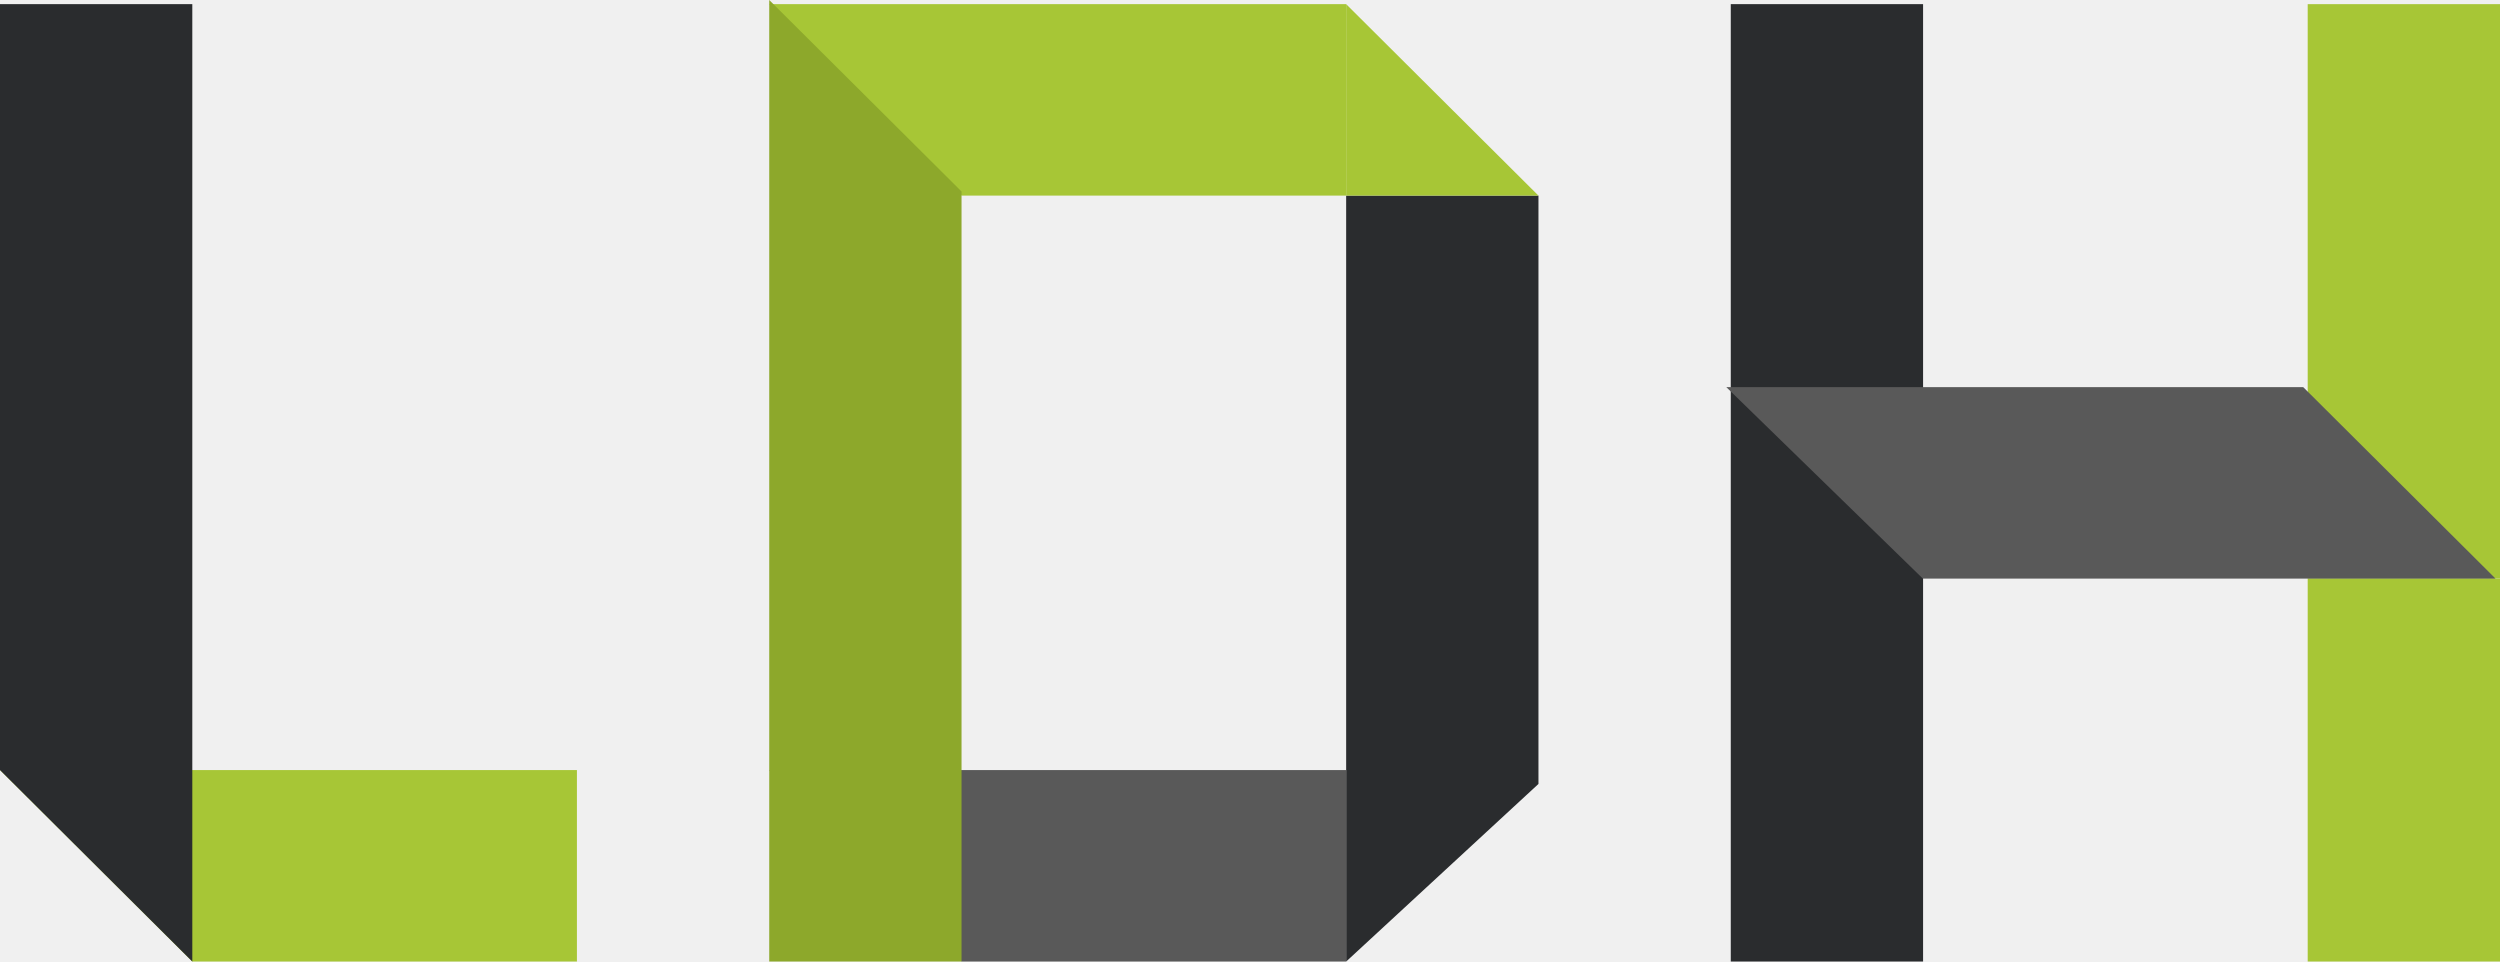
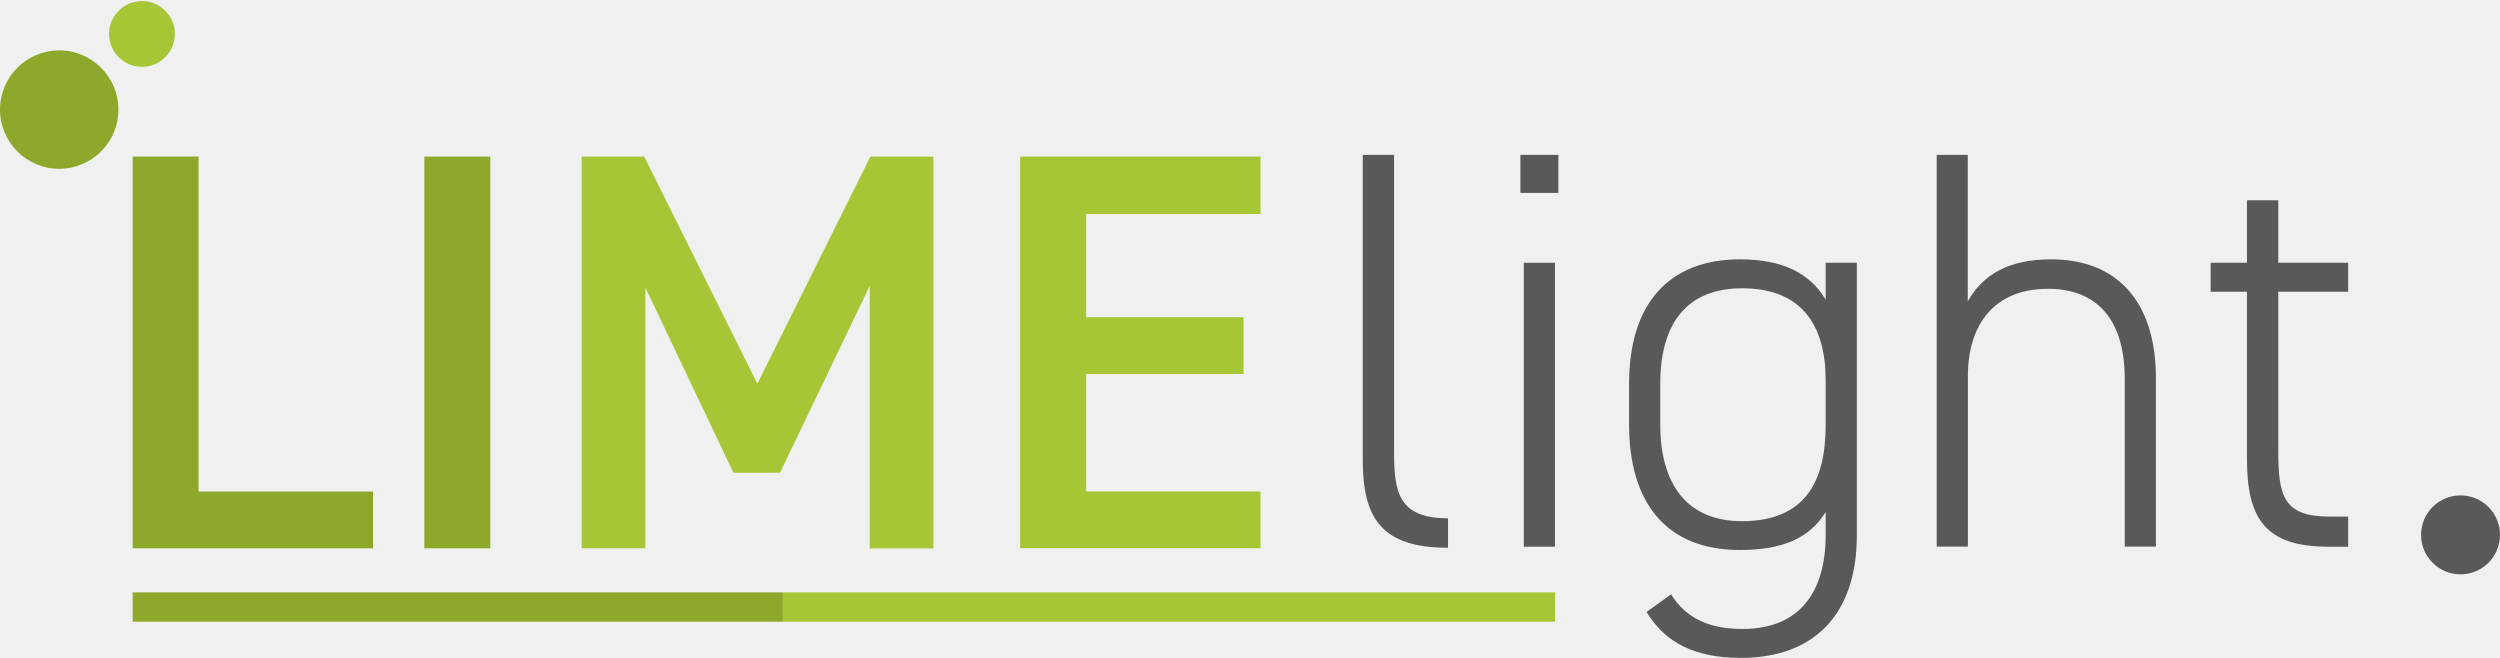
- <svg xmlns="http://www.w3.org/2000/svg" width="130" height="50" viewBox="0 0 130 50" fill="none">
-   <g clip-path="url(#clip0_10_156)">
-     <path d="M0 40.043L10 50H30V40.043H0Z" fill="#A7C636" />
-     <path d="M0 0.216V40.043L10 50V0.216H0Z" fill="#2A2C2E" />
-     <path d="M70 10.173V50L80 40.765V10.173H70Z" fill="#2A2C2E" />
-     <path d="M70 0.216L80 10.173H70V0.216Z" fill="#A7C636" />
-     <path d="M40 0.216L50 10.173H70V0.216H40Z" fill="#A7C636" />
-     <path d="M70 40.043H40L50 50H70V40.043Z" fill="#595959" />
-     <path d="M40 50H50V9.957L40 0V50Z" fill="#8DA82B" />
-     <path d="M120 0.216V30.086H130V0.216H120Z" fill="#A7C636" />
-     <path d="M130 30.086H120V50H130V30.086Z" fill="#A7C636" />
-     <path d="M100 0.216H90V50H100V0.216Z" fill="#2A2C2E" />
-     <path d="M119.767 20.13H89.767L99.988 30.087H129.767L119.767 20.13Z" fill="#595959" />
+ <svg xmlns="http://www.w3.org/2000/svg" version="1.1" id="레이어_1" x="0px" y="0px" viewBox="0 0 190 50" style="enable-background:new 0 0 190 50;" xml:space="preserve">
+   <style type="text/css">
+ 	.st0{fill:#8DA82B;}
+ 	.st1{fill:#A7C636;}
+ 	.st2{fill:#595959;}
+ </style>
+   <g>
+     <g>
+       <path class="st0" d="M15.09,37.36h13.26v4.31H10.08V11.9h5.01V37.36z" />
+       <path class="st0" d="M37.26,41.67h-5.01V11.9h5.01V41.67z" />
+       <path class="st1" d="M57.56,29.16l8.59-17.26h4.79v29.78h-4.84V21.73l-6.82,14.2h-3.54l-6.69-14.07v19.81h-4.84V11.9h4.75    L57.56,29.16z" />
+       <path class="st1" d="M95.8,11.9v4.36H82.55v7.85h11.96v4.31H82.55v8.93H95.8v4.31H77.53V11.9H95.8z" />
+     </g>
+     <g>
+       <path class="st2" d="M103.58,11.77h2.37v22.61c0,3.02,0.34,5.01,4.1,5.01v2.24c-4.97,0-6.48-2.16-6.48-6.65V11.77z" />
+       <path class="st2" d="M115.55,11.77h2.89v2.89h-2.89V11.77z M115.81,19.97h2.37v21.58h-2.37V19.97z" />
+       <path class="st2" d="M123.81,29.16c0-6.13,3.07-9.45,8.42-9.45c3.24,0,5.31,1.04,6.52,3.06v-2.8h2.37v20.71    c0,6-3.24,9.32-8.81,9.32c-3.45,0-5.74-1.12-7.17-3.49l1.86-1.34c1.17,1.86,2.94,2.63,5.44,2.63c4.36,0,6.31-2.85,6.31-7.12v-1.77    c-1.21,1.99-3.28,2.89-6.52,2.89c-5.62,0-8.42-3.62-8.42-9.54V29.16z M138.75,32.31V28.9c0-4.23-1.86-6.99-6.35-6.99    c-4.1,0-6.22,2.55-6.22,7.25v3.11c0,4.53,2.03,7.34,6.22,7.34C137.24,39.6,138.75,36.54,138.75,32.31z" />
+       <path class="st2" d="M147.18,11.77h2.37V22.9c1.17-2.07,3.15-3.19,6.35-3.19c4.8,0,7.95,2.98,7.95,9.06v12.77h-2.37V28.81    c0-4.92-2.46-6.86-5.83-6.86c-4.06,0-6.09,2.68-6.09,6.64v12.95h-2.37V11.77z" />
+       <path class="st2" d="M168.01,19.97h2.76v-4.75h2.38v4.75h5.31v2.2h-5.31v12.08c0,3.45,0.39,5.01,3.89,5.01h1.42v2.29h-1.51    c-4.8,0-6.18-2.16-6.18-6.65V22.17h-2.76V19.97z" />
+     </g>
+     <rect x="10.08" y="45.02" class="st0" width="49.42" height="2.23" />
+     <rect x="59.5" y="45.02" class="st1" width="58.68" height="2.23" />
+     <circle class="st0" cx="4.5" cy="8.33" r="4.5" />
+     <circle class="st1" cx="10.79" cy="2.58" r="2.5" />
+     <circle class="st2" cx="187" cy="40.65" r="3" />
+     <path class="st2" d="M125.14,46.51" />
  </g>
-   <defs>
-     <clipPath id="clip0_10_156">
-       <rect width="130" height="50" fill="white" />
-     </clipPath>
-   </defs>
</svg>
